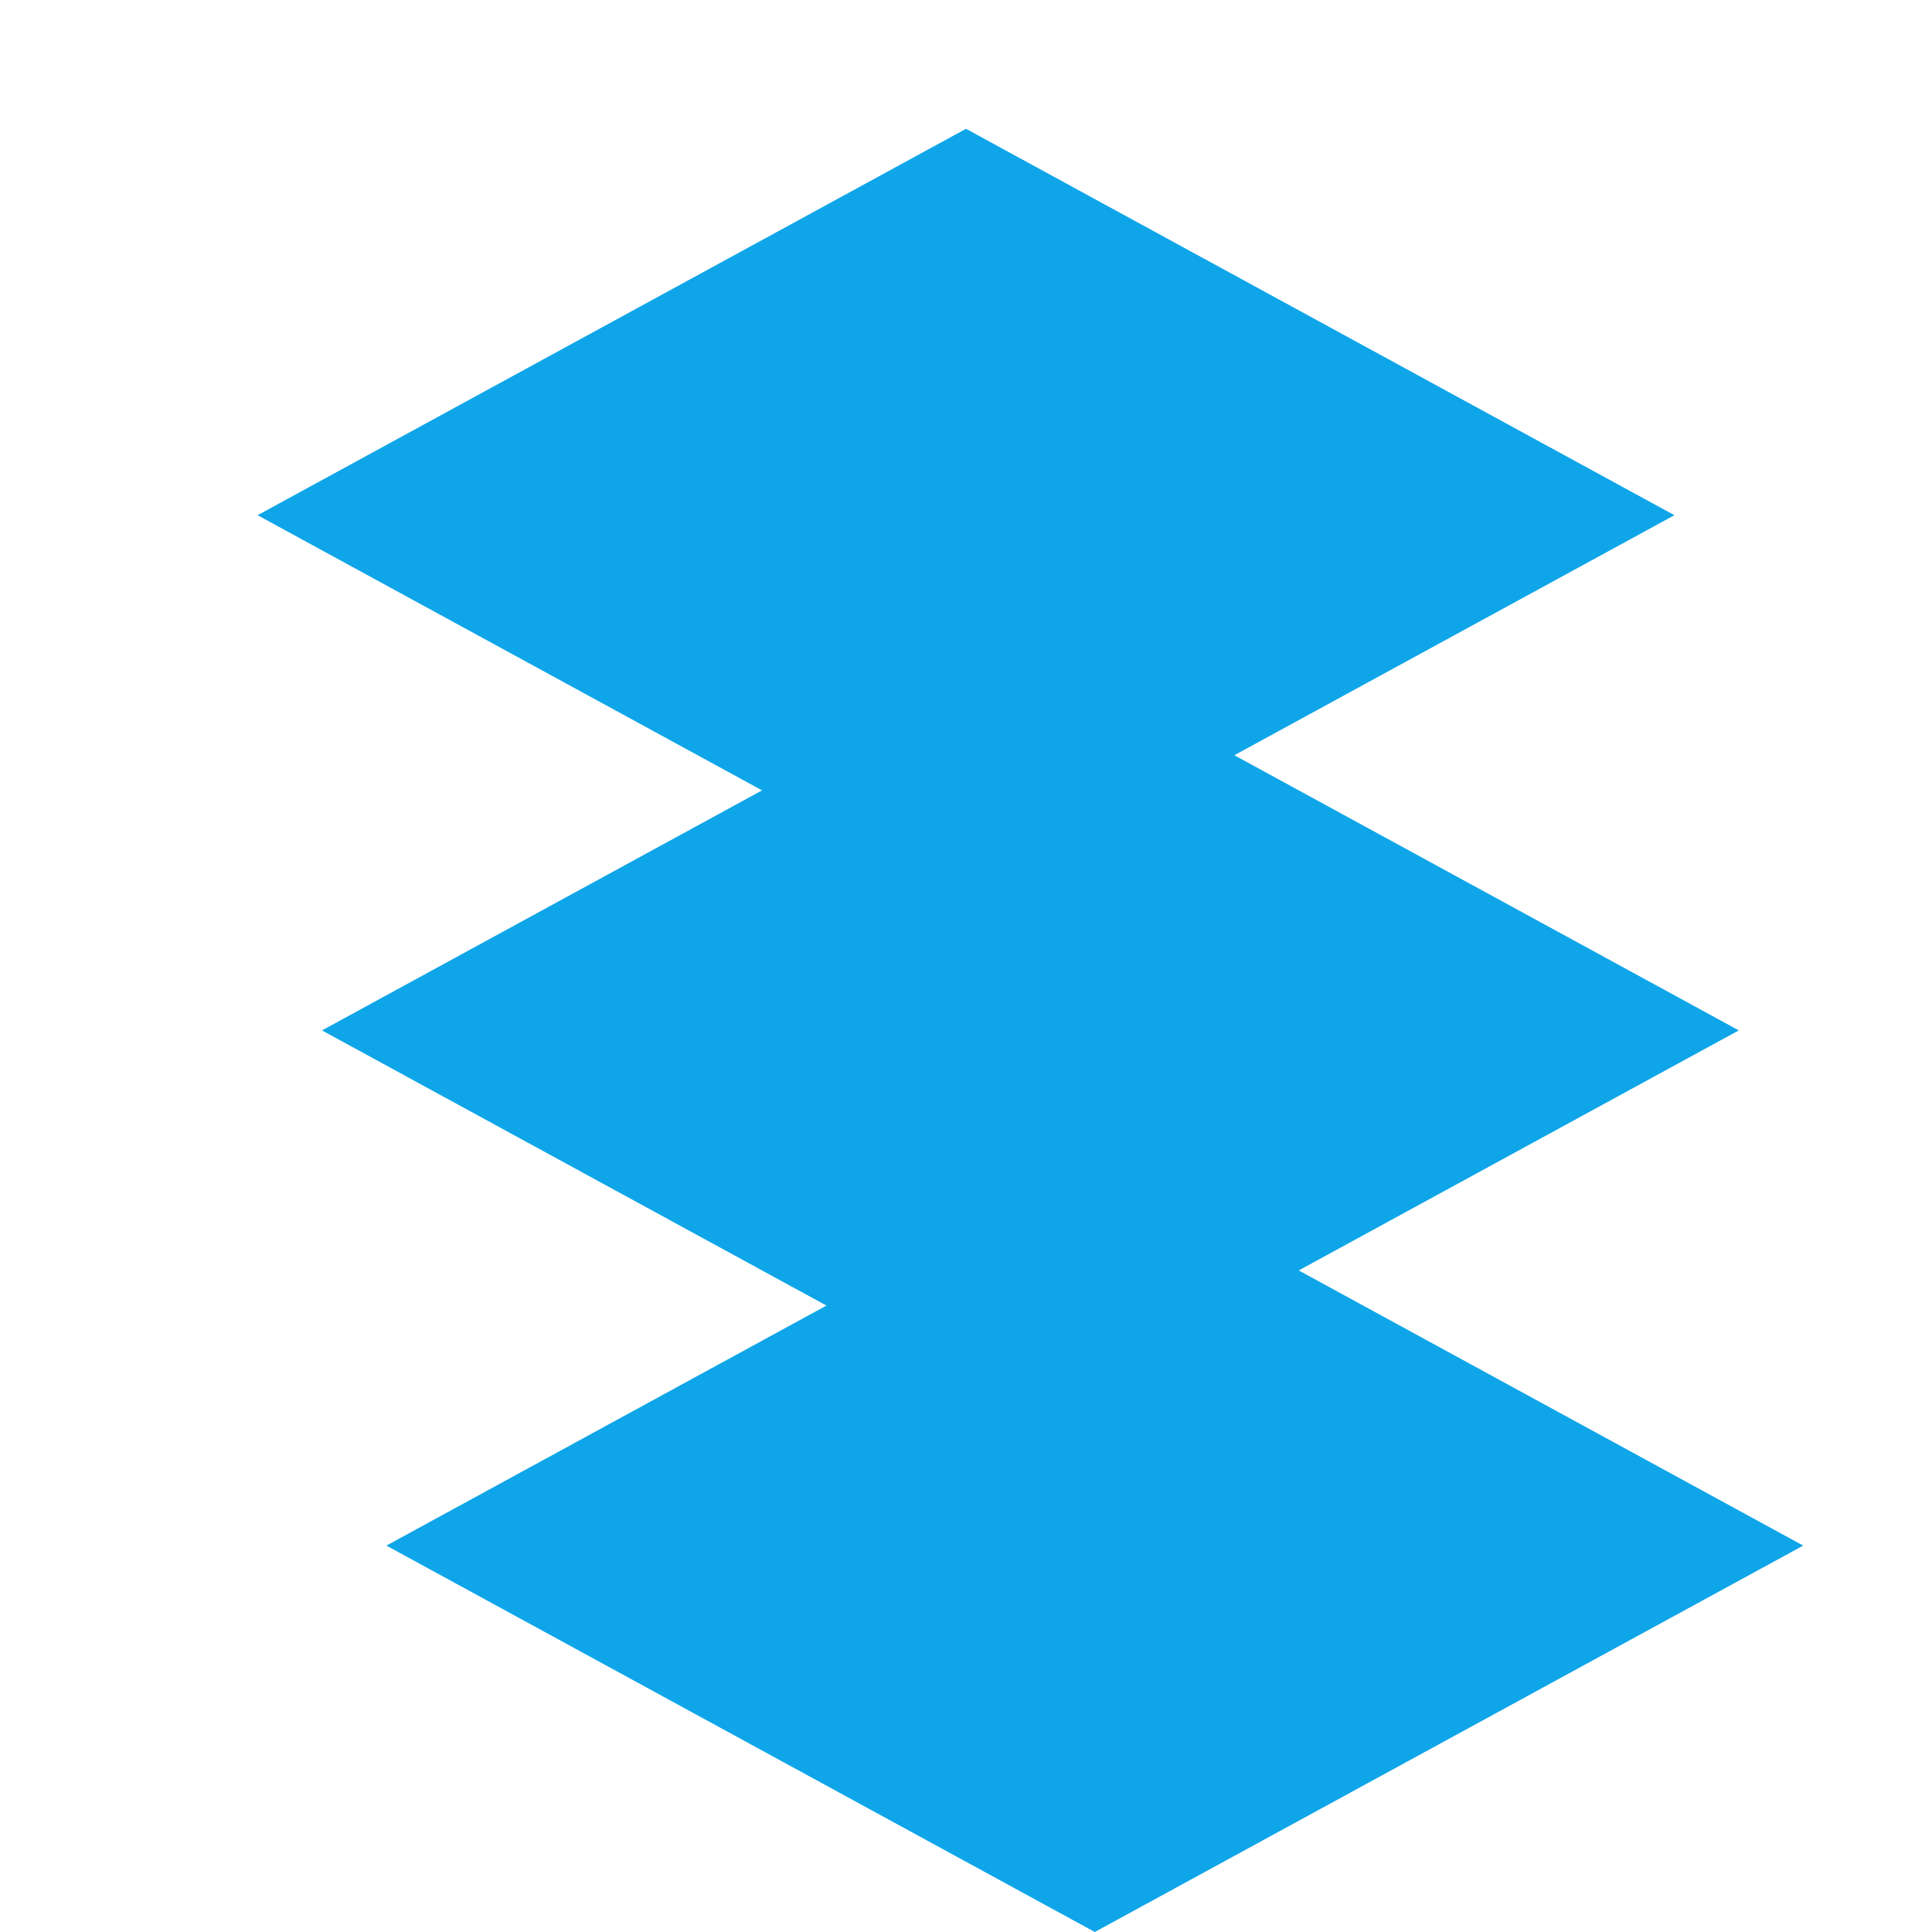
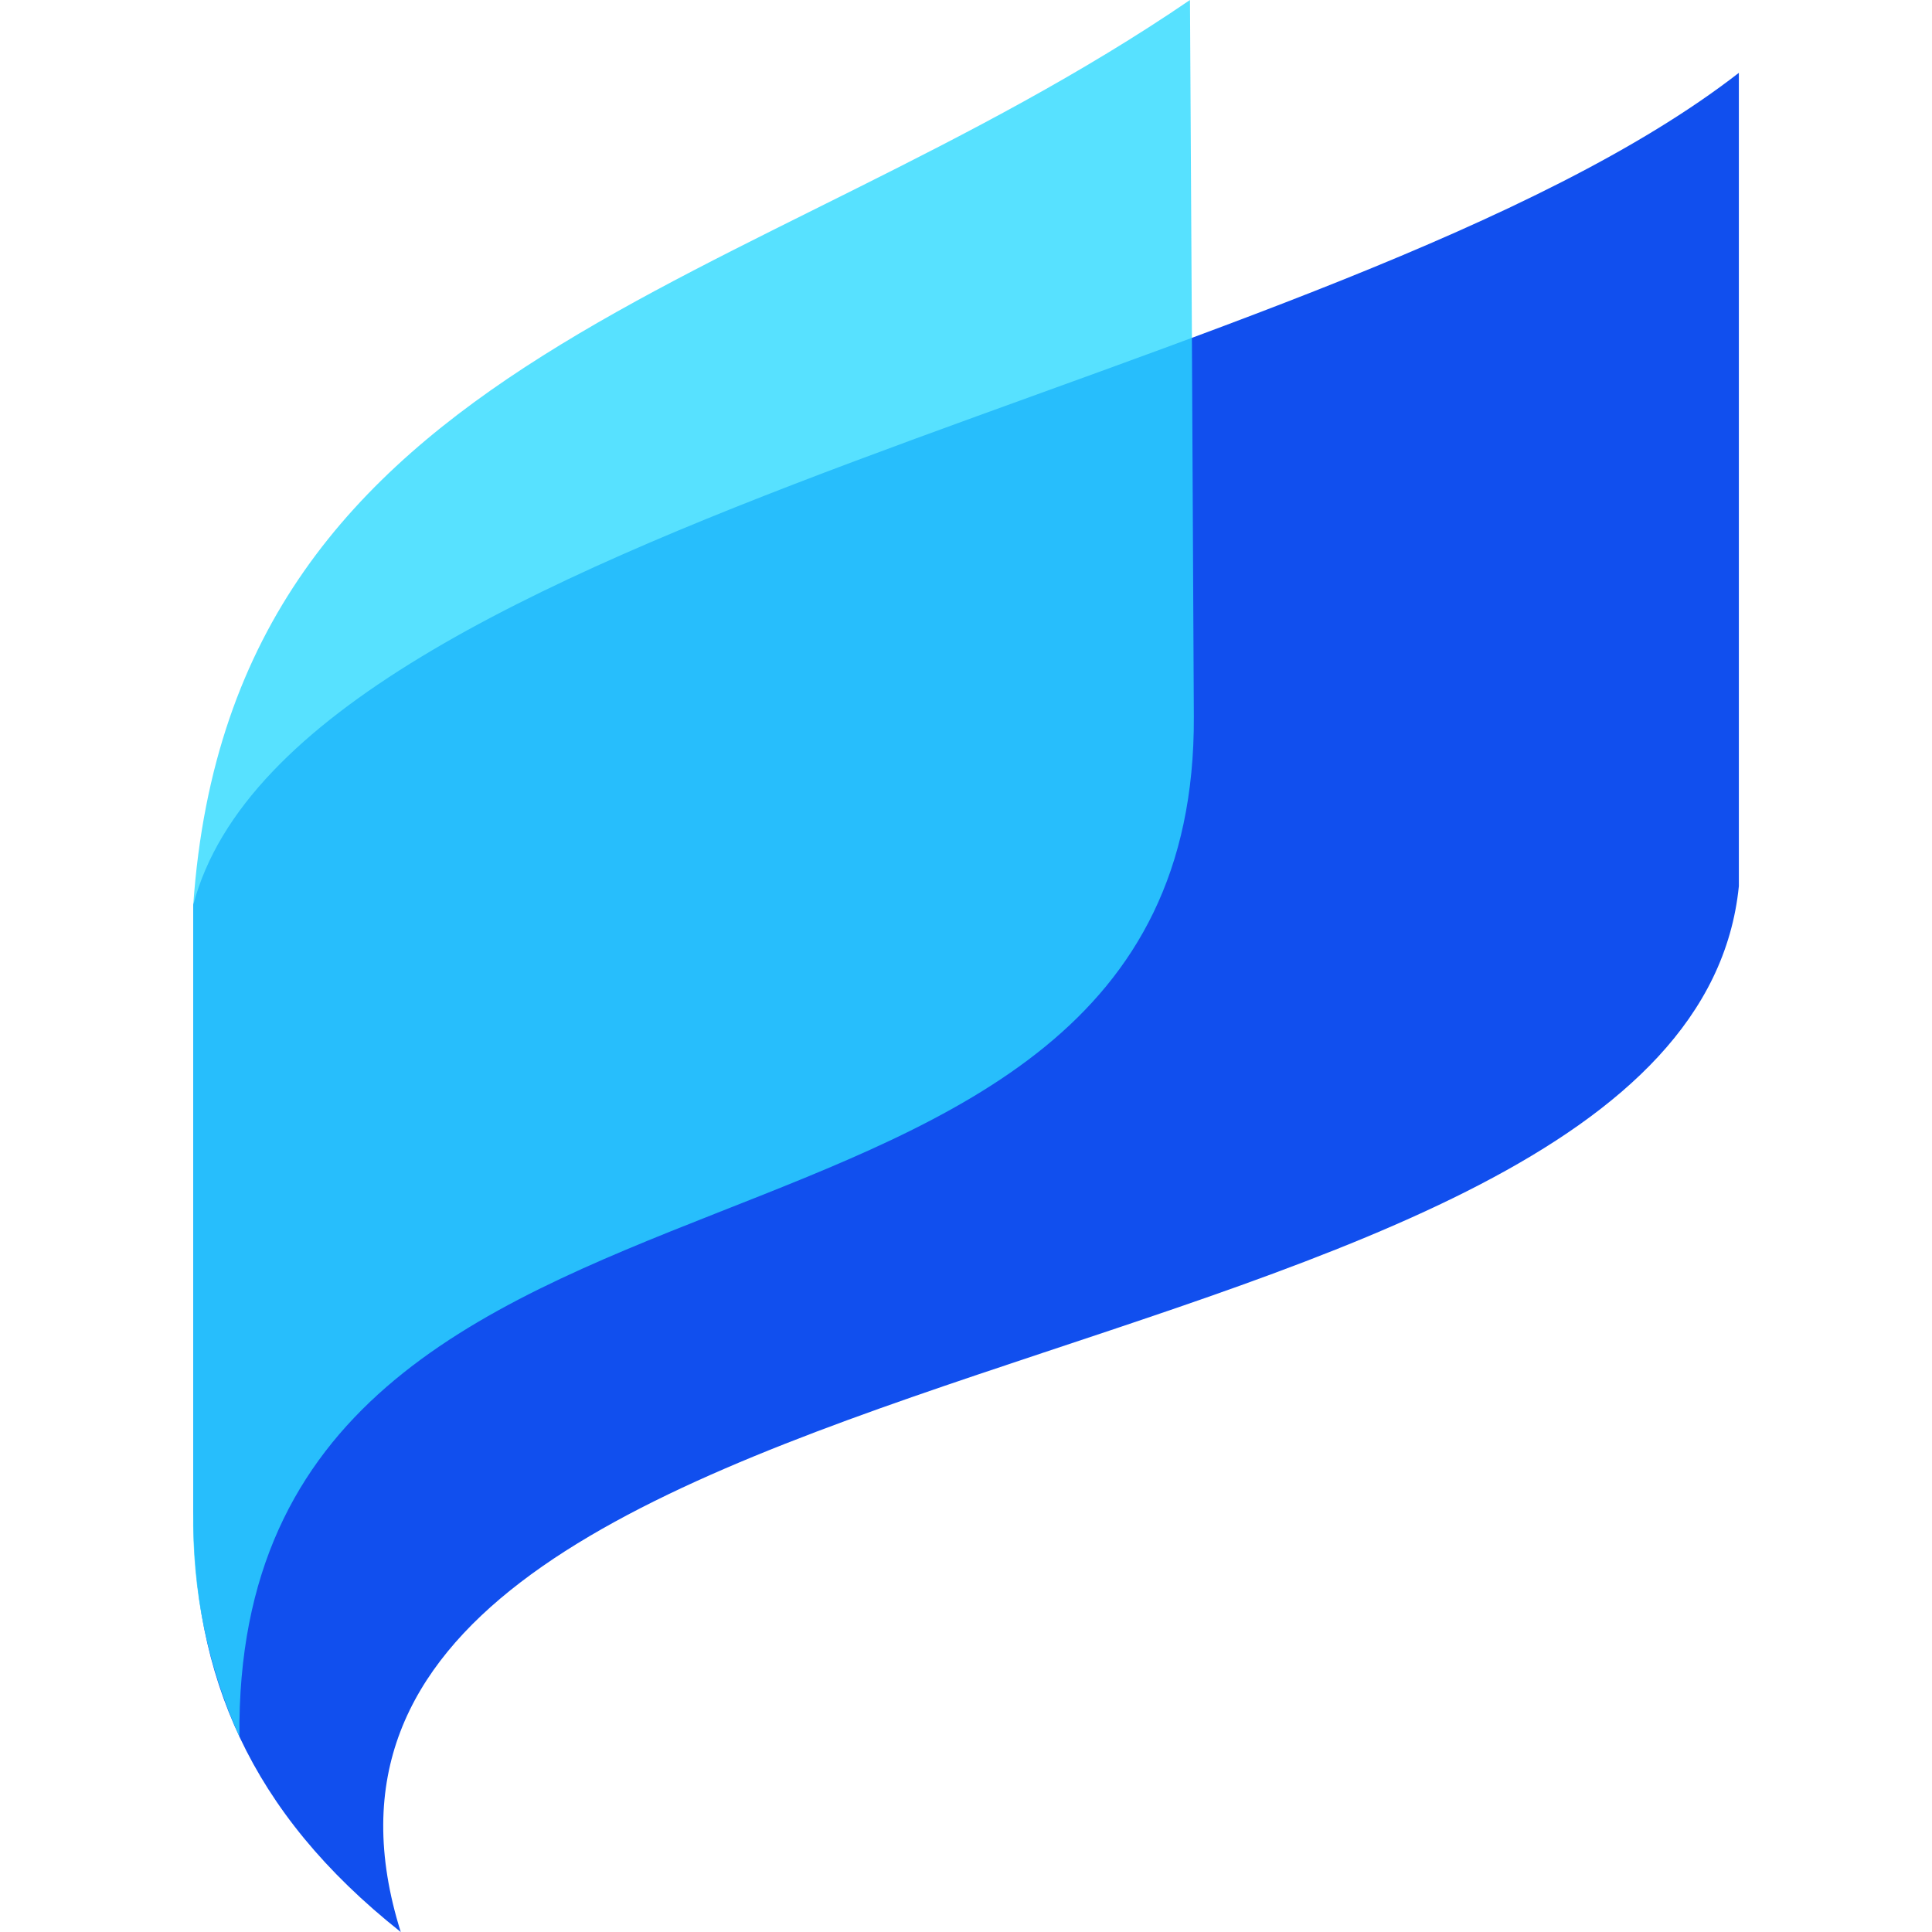
- <svg xmlns="http://www.w3.org/2000/svg" width="32" height="32" viewBox="0 0 30 30">
-   <g stroke="none" fill-rule="evenodd">
-     <path d="M4 8L15 2L26 8L15 14L4 8Z" fill="#0ea5e9" />
-     <g transform="translate(1, 2)">
-       <path d="M4 14L15 8L26 14L15 20L4 14Z" fill="#0ea5e9" />
-     </g>
-     <g transform="translate(2, 4)">
-       <path d="M4 20L15 14L26 20L15 26L4 20Z" fill="#0ea5e9" />
-     </g>
+ <svg xmlns="http://www.w3.org/2000/svg" width="32" height="32" viewBox="-0.006 0 80.006 100">
+   <g fill-rule="evenodd">
+     <path d="M80 3.77C59.39 19.79 5.22 27 0 46.84v31.38c0 8.5 2.88 15.55 10.74 21.78C.7 68.08 77.26 73.05 80 45.87z" fill="#114fee" />
+     <path d="M51.69 17.48L51.59 0C29.1 15.36 2 18.09 0 46.84v31.38a27 27 0 0 0 2.39 11.67c-.34-34.1 49.56-20.5 49.4-52.8z" fill="#2ddaff" opacity=".8" />
  </g>
</svg>
